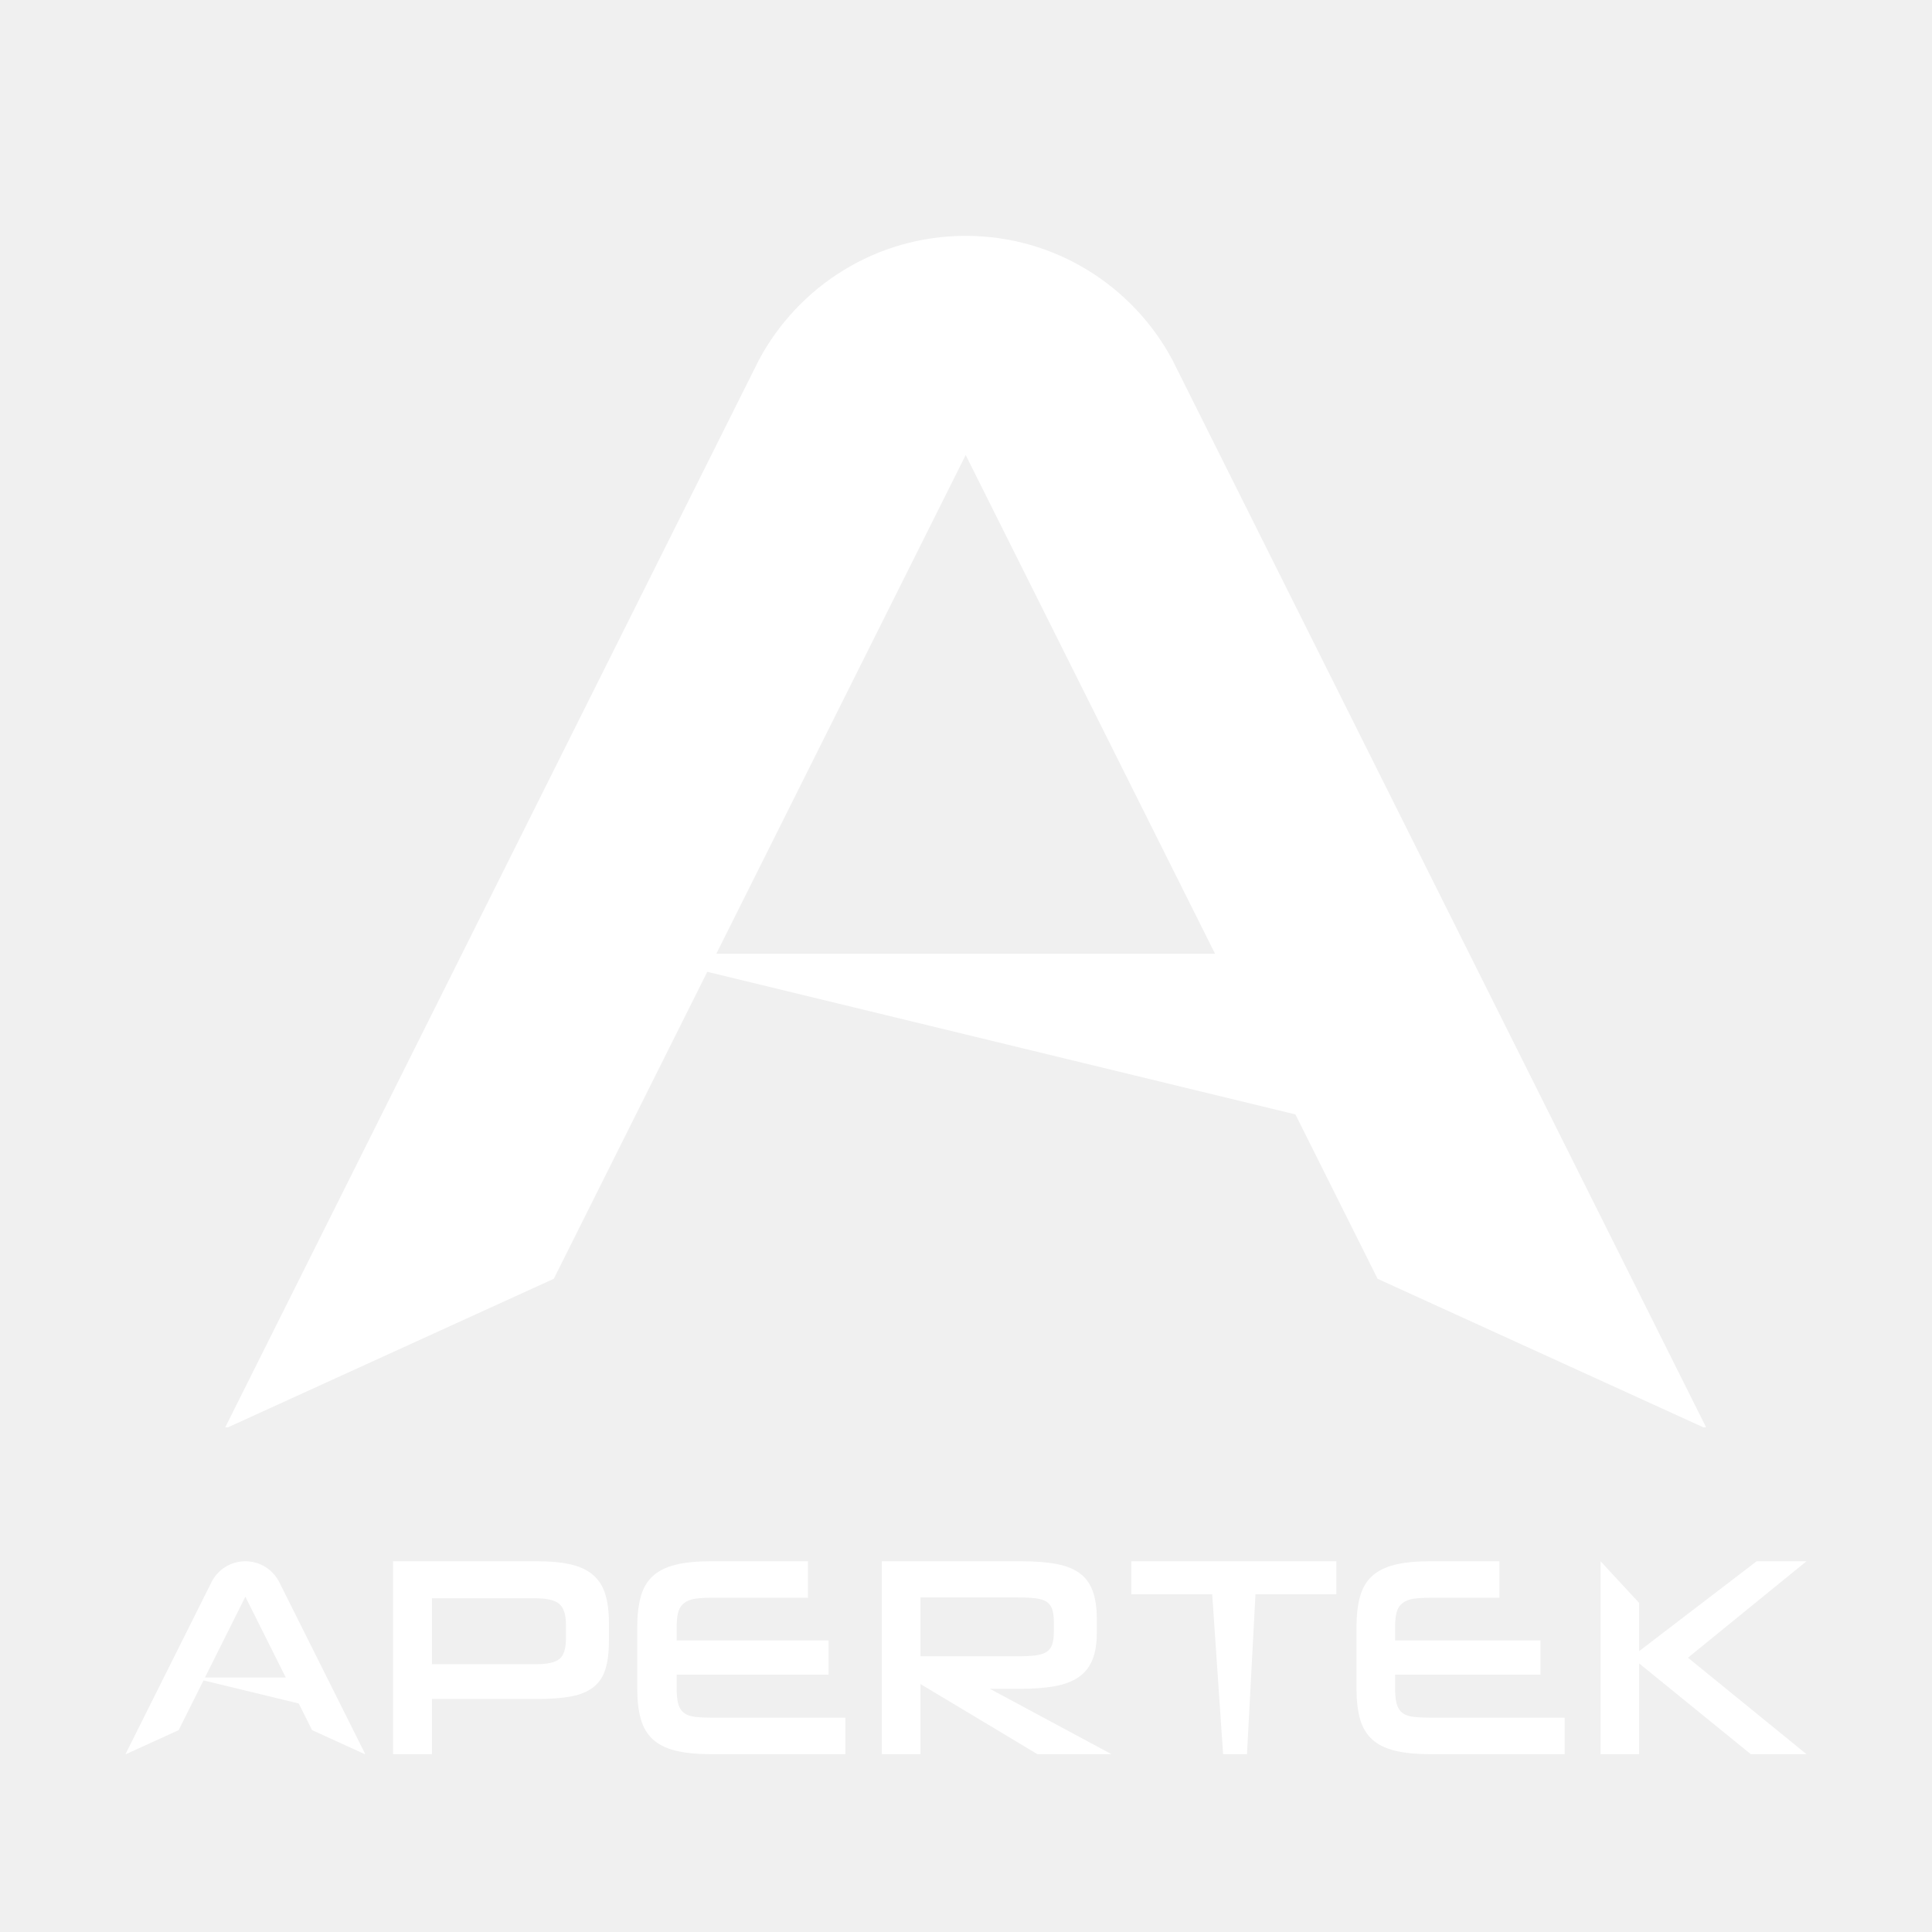
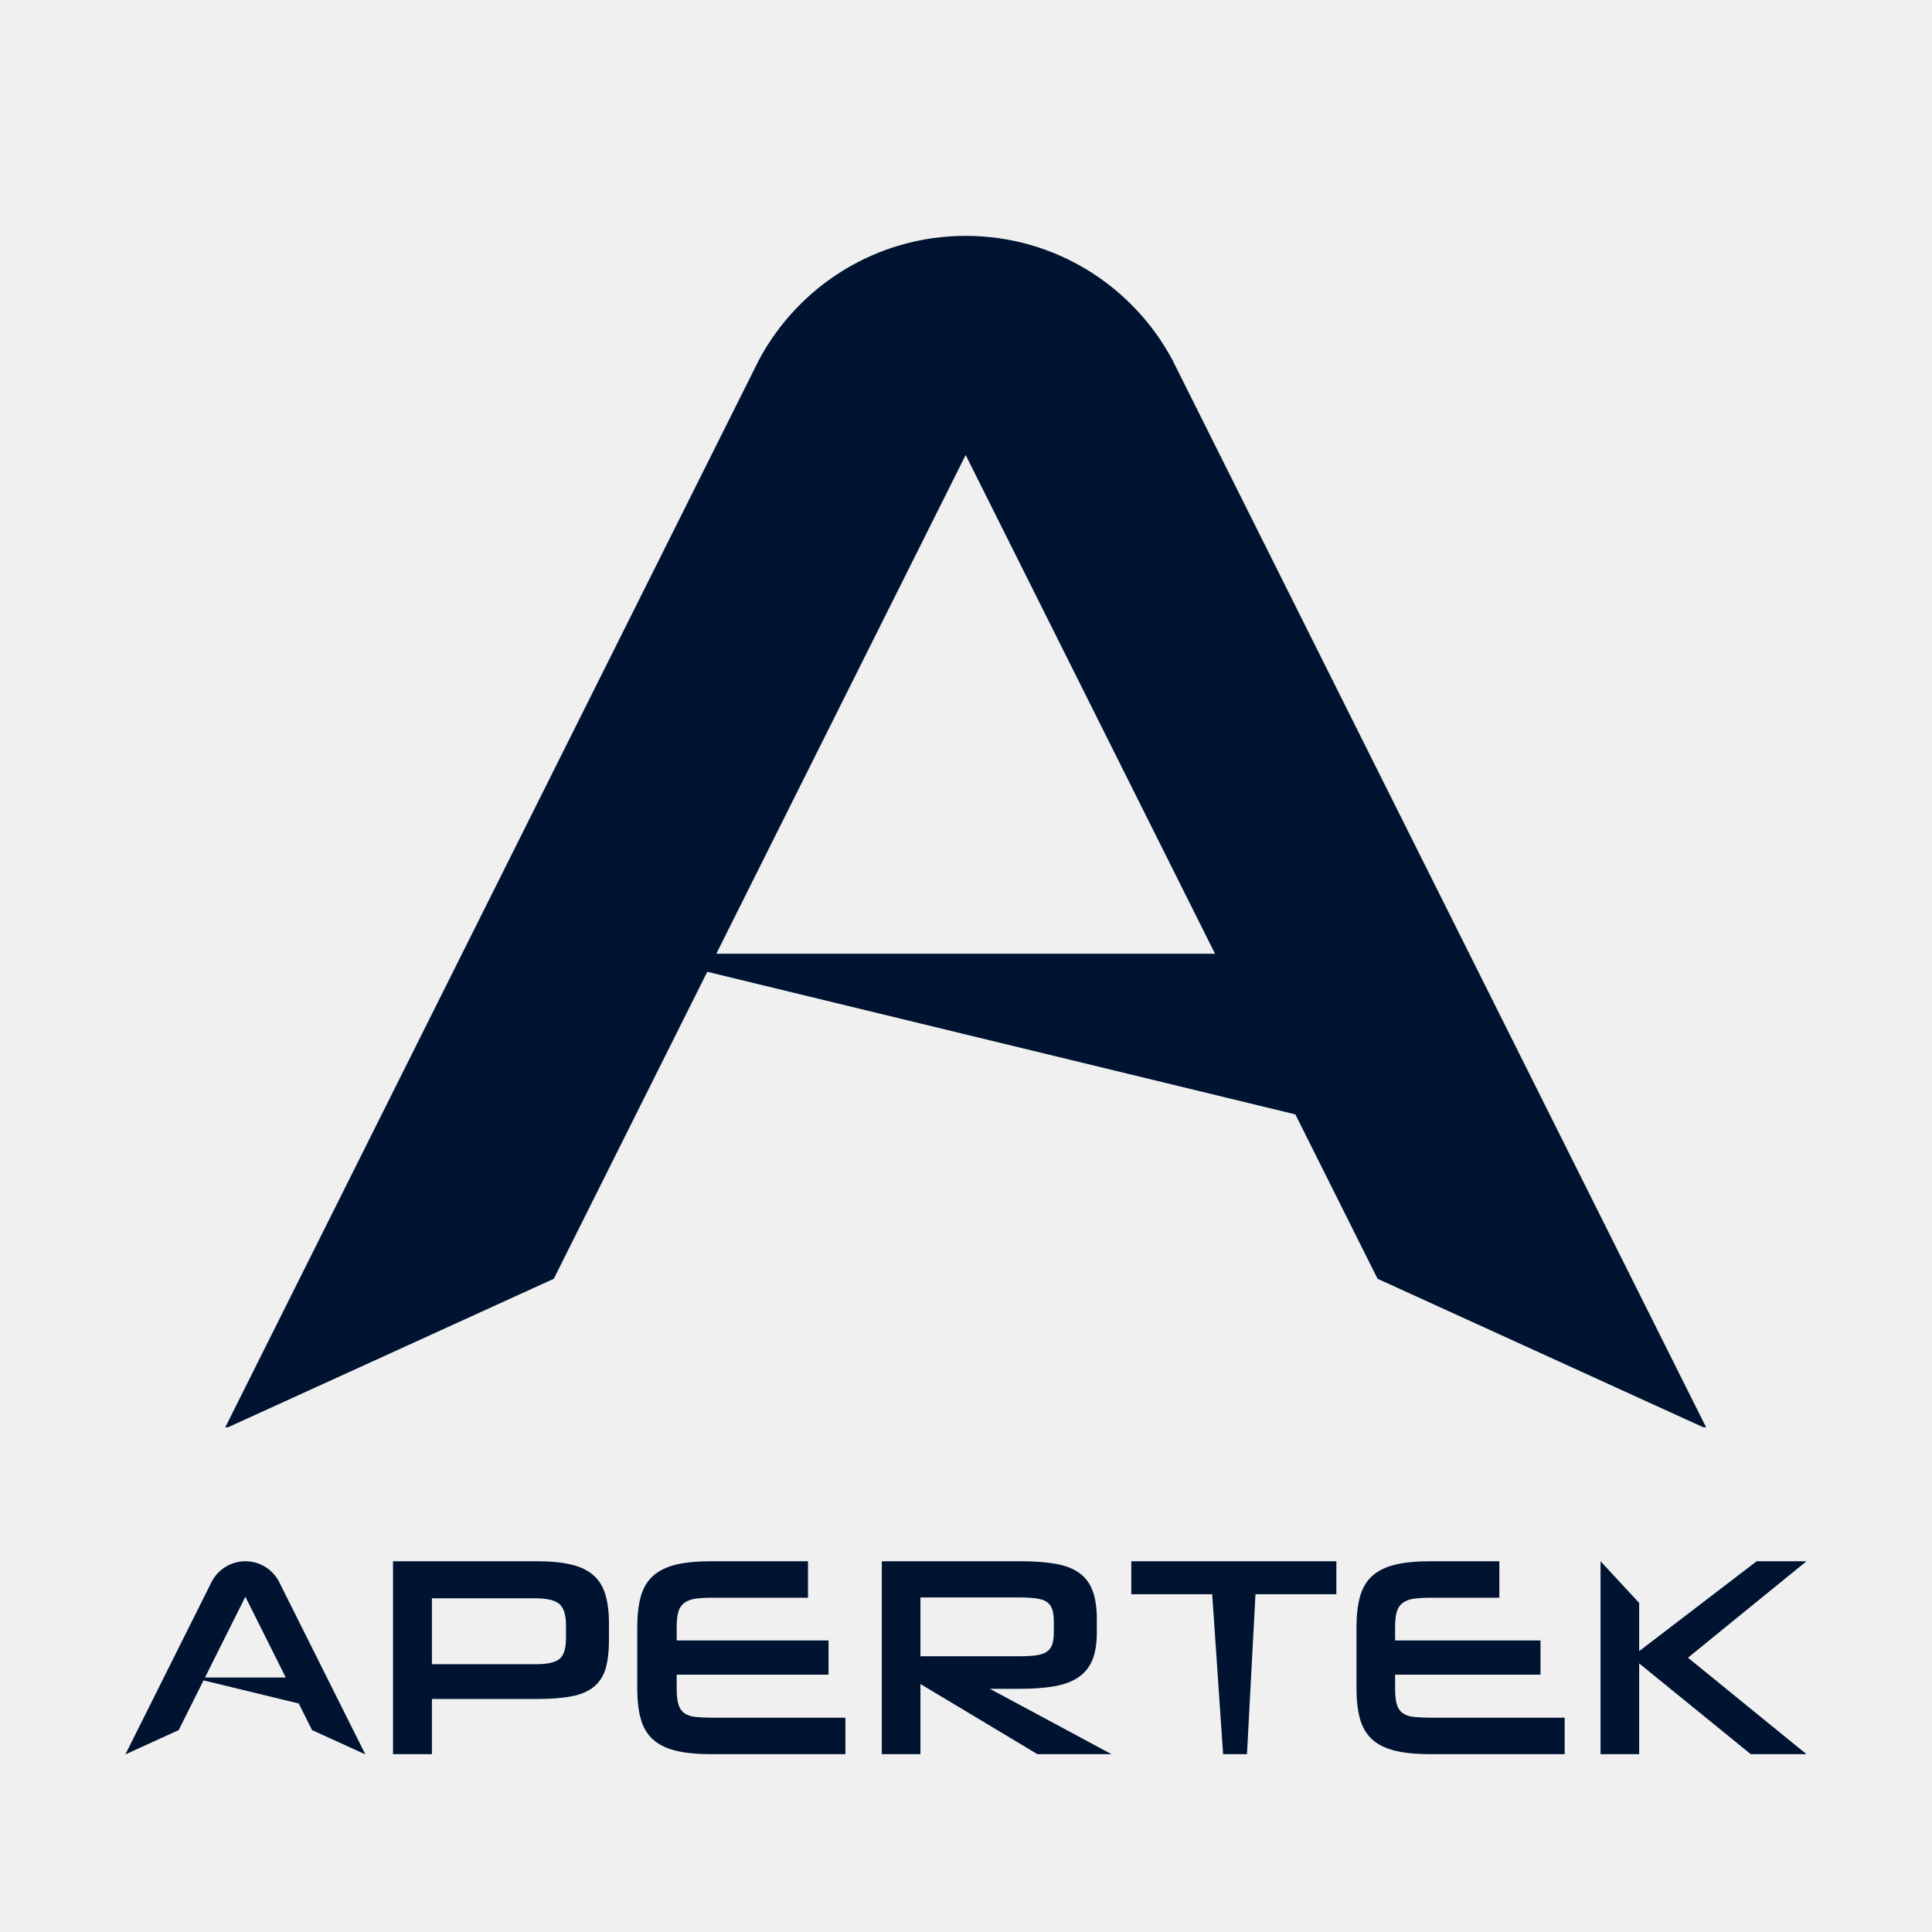
<svg xmlns="http://www.w3.org/2000/svg" width="100%" height="100%" viewBox="0 0 2363 2363" version="1.1" xml:space="preserve" style="fill-rule:evenodd;clip-rule:evenodd;stroke-linejoin:round;stroke-miterlimit:2;">
-   <rect id="Principal-fondo" x="0" y="0" width="2362.2" height="2362.2" style="fill:none;" />
-   <g>
-     <path d="M153.479,2145.48l105.688,-211.376c7.812,-14.613 23.221,-24.564 40.935,-24.564c17.715,-0 33.124,9.951 40.936,24.564l105.688,211.376l-0.541,-0l-64.521,-29.417l-16.275,-32.55l-116.456,-28.236l-30.393,60.786l-64.521,29.417l-0.54,-0Zm97.242,-93.778l98.763,0l-49.382,-98.763l-49.381,98.763Z" style="fill:#fff;" />
-     <path d="M528.285,2078.02l-0,67.461l-47.585,-0l0,-235.94l175.547,-0c16.836,-0 30.905,1.326 42.206,3.978c11.301,2.652 20.411,7.034 27.33,13.146c6.919,6.112 11.82,14.011 14.703,23.698c2.883,9.687 4.324,21.449 4.324,35.287l0,20.411c0,14.069 -1.383,25.716 -4.151,34.942c-2.768,9.225 -7.553,16.605 -14.357,22.141c-6.804,5.535 -15.856,9.398 -27.157,11.589c-11.301,2.191 -25.601,3.287 -42.898,3.287l-127.962,-0Zm163.941,-90.294c-0,-12.685 -2.71,-21.334 -8.13,-25.947c-5.42,-4.612 -15.165,-6.919 -29.233,-6.919l-126.578,0l-0,80.607l127.27,0c13.838,0 23.409,-2.133 28.714,-6.4c5.304,-4.266 7.957,-12.627 7.957,-25.081l-0,-16.26Z" style="fill:#fff;fill-rule:nonzero;" />
-     <path d="M869.342,2145.48c-17.298,-0 -31.712,-1.442 -43.244,-4.325c-11.532,-2.883 -20.757,-7.496 -27.676,-13.838c-6.919,-6.342 -11.82,-14.645 -14.703,-24.909c-2.883,-10.263 -4.325,-22.89 -4.325,-37.881l0,-74.034c0,-14.761 1.442,-27.331 4.325,-37.709c2.883,-10.379 7.784,-18.739 14.703,-25.082c6.919,-6.342 16.144,-10.955 27.676,-13.838c11.532,-2.883 25.946,-4.324 43.244,-4.324l118.909,-0l0,44.628l-118.909,-0c-7.611,-0 -17.838,0.634 -22.681,1.902c-4.844,1.269 -8.707,3.287 -11.59,6.054c-2.883,2.768 -4.843,6.458 -5.881,11.071c-1.038,4.613 -1.557,10.379 -1.557,17.298l0,15.913l185.724,0l0,41.861l-185.724,-0l0,16.605c0,7.15 0.519,13.031 1.557,17.644c1.038,4.613 2.941,8.303 5.708,11.071c2.768,2.767 6.631,4.67 11.59,5.708c4.958,1.038 15.243,1.557 22.854,1.557l164.674,-0l-0,44.628l-164.674,-0Z" style="fill:#fff;fill-rule:nonzero;" />
-     <path d="M1268.81,2145.48l-143.036,-85.797l0,85.797l-47.239,-0l0,-235.94l169.913,-0c16.606,-0 30.79,1.037 42.552,3.113c11.762,2.076 21.391,5.766 28.887,11.071c7.496,5.304 12.973,12.569 16.433,21.795c3.459,9.225 5.189,20.872 5.189,34.941l0,16.26c0,13.607 -1.845,24.851 -5.535,33.73c-3.69,8.88 -9.399,15.914 -17.125,21.103c-7.726,5.19 -17.47,8.822 -29.233,10.898c-11.762,2.076 -25.716,3.113 -41.86,3.113l-37.067,0l148.76,79.916l-90.639,-0Zm20.114,-162.252c0,-6.228 -0.692,-11.302 -2.075,-15.222c-1.384,-3.921 -3.691,-6.919 -6.92,-8.995c-3.228,-2.076 -7.726,-3.46 -13.492,-4.152c-5.766,-0.691 -12.915,-1.037 -21.449,-1.037l-119.214,-0l0,71.958l119.214,-0c8.534,-0 15.626,-0.346 21.276,-1.038c5.651,-0.692 10.148,-2.076 13.493,-4.151c3.344,-2.076 5.708,-5.074 7.092,-8.995c1.383,-3.921 2.075,-9.11 2.075,-15.568l0,-12.8Z" style="fill:#fff;fill-rule:nonzero;" />
-     <path d="M1495.96,2145.48l-13.343,-195.621l-98.943,0l0,-40.319l250.816,-0l-0,40.319l-98.943,0l-10.378,195.621l-29.209,-0Z" style="fill:#fff;fill-rule:nonzero;" />
-     <path d="M1749.04,2145.48c-17.297,-0 -31.712,-1.442 -43.244,-4.325c-11.532,-2.883 -20.757,-7.496 -27.676,-13.838c-6.919,-6.342 -11.82,-14.645 -14.703,-24.909c-2.883,-10.263 -4.325,-22.89 -4.325,-37.881l0,-74.034c0,-14.761 1.442,-27.331 4.325,-37.709c2.883,-10.379 7.784,-18.739 14.703,-25.082c6.919,-6.342 16.144,-10.955 27.676,-13.838c11.532,-2.883 25.947,-4.324 43.244,-4.324l84.808,-0l0,44.628l-84.808,-0c-7.611,-0 -18.838,0.634 -23.681,1.902c-4.844,1.269 -8.707,3.287 -11.59,6.054c-2.883,2.768 -4.843,6.458 -5.881,11.071c-1.038,4.613 -1.557,10.379 -1.557,17.298l0,15.913l177.829,0l-0,41.861l-177.829,-0l0,16.605c0,7.15 0.519,13.031 1.557,17.644c1.038,4.613 2.941,8.303 5.708,11.071c2.768,2.767 6.631,4.67 11.59,5.708c4.958,1.038 16.243,1.557 23.854,1.557l164.674,-0l-0,44.628l-164.674,-0Z" style="fill:#fff;fill-rule:nonzero;" />
-     <path d="M2141.31,2145.48l-136.462,-110.97l0,110.97l-47.239,-0l0,-235.94l47.239,50.997l0,58.922l143.695,-109.919l60.92,-0l-144.922,117.97l144.922,117.97l-68.153,-0Z" style="fill:#fff;fill-rule:nonzero;" />
+   <rect id="Principal" x="0" y="0" width="2362.2" height="2362.2" style="fill:none;" />
+   <g id="Principal1">
+     <g>
+       <path d="M153.479,2145.48l105.688,-211.376c7.812,-14.613 23.221,-24.564 40.935,-24.564c17.715,-0 33.124,9.951 40.936,24.564l105.688,211.376l-0.541,-0l-64.521,-29.417l-16.275,-32.55l-116.456,-28.236l-30.393,60.786l-64.521,29.417l-0.54,-0Zm97.242,-93.778l98.763,0l-49.382,-98.763l-49.381,98.763Z" style="fill:#001431;" />
+       <path d="M528.285,2078.02l-0,67.461l-47.585,-0l0,-235.94l175.547,-0c16.836,-0 30.905,1.326 42.206,3.978c11.301,2.652 20.411,7.034 27.33,13.146c6.919,6.112 11.82,14.011 14.703,23.698c2.883,9.687 4.324,21.449 4.324,35.287l0,20.411c0,14.069 -1.383,25.716 -4.151,34.942c-2.768,9.225 -7.553,16.605 -14.357,22.141c-6.804,5.535 -15.856,9.398 -27.157,11.589c-11.301,2.191 -25.601,3.287 -42.898,3.287l-127.962,-0Zm163.941,-90.294c-0,-12.685 -2.71,-21.334 -8.13,-25.947c-5.42,-4.612 -15.165,-6.919 -29.233,-6.919l-126.578,0l-0,80.607l127.27,0c13.838,0 23.409,-2.133 28.714,-6.4c5.304,-4.266 7.957,-12.627 7.957,-25.081l-0,-16.26Z" style="fill:#001431;fill-rule:nonzero;" />
+       <path d="M869.342,2145.48c-17.298,-0 -31.712,-1.442 -43.244,-4.325c-11.532,-2.883 -20.757,-7.496 -27.676,-13.838c-6.919,-6.342 -11.82,-14.645 -14.703,-24.909c-2.883,-10.263 -4.325,-22.89 -4.325,-37.881l0,-74.034c0,-14.761 1.442,-27.331 4.325,-37.709c2.883,-10.379 7.784,-18.739 14.703,-25.082c6.919,-6.342 16.144,-10.955 27.676,-13.838c11.532,-2.883 25.946,-4.324 43.244,-4.324l118.909,-0l0,44.628l-118.909,-0c-7.611,-0 -17.838,0.634 -22.681,1.902c-4.844,1.269 -8.707,3.287 -11.59,6.054c-2.883,2.768 -4.843,6.458 -5.881,11.071c-1.038,4.613 -1.557,10.379 -1.557,17.298l0,15.913l185.724,0l0,41.861l-185.724,-0l0,16.605c0,7.15 0.519,13.031 1.557,17.644c1.038,4.613 2.941,8.303 5.708,11.071c2.768,2.767 6.631,4.67 11.59,5.708c4.958,1.038 15.243,1.557 22.854,1.557l164.674,-0l-0,44.628l-164.674,-0Z" style="fill:#001431;fill-rule:nonzero;" />
+       <path d="M1268.81,2145.48l-143.036,-85.797l0,85.797l-47.239,-0l0,-235.94l169.913,-0c16.606,-0 30.79,1.037 42.552,3.113c11.762,2.076 21.391,5.766 28.887,11.071c7.496,5.304 12.973,12.569 16.433,21.795c3.459,9.225 5.189,20.872 5.189,34.941l0,16.26c0,13.607 -1.845,24.851 -5.535,33.73c-3.69,8.88 -9.399,15.914 -17.125,21.103c-7.726,5.19 -17.47,8.822 -29.233,10.898c-11.762,2.076 -25.716,3.113 -41.86,3.113l-37.067,0l148.76,79.916l-90.639,-0Zm20.114,-162.252c0,-6.228 -0.692,-11.302 -2.075,-15.222c-1.384,-3.921 -3.691,-6.919 -6.92,-8.995c-3.228,-2.076 -7.726,-3.46 -13.492,-4.152c-5.766,-0.691 -12.915,-1.037 -21.449,-1.037l-119.214,-0l0,71.958l119.214,-0c8.534,-0 15.626,-0.346 21.276,-1.038c5.651,-0.692 10.148,-2.076 13.493,-4.151c3.344,-2.076 5.708,-5.074 7.092,-8.995c1.383,-3.921 2.075,-9.11 2.075,-15.568l0,-12.8Z" style="fill:#001431;fill-rule:nonzero;" />
+       <path d="M1495.96,2145.48l-13.343,-195.621l-98.943,0l0,-40.319l250.816,-0l-0,40.319l-98.943,0l-10.378,195.621l-29.209,-0Z" style="fill:#001431;fill-rule:nonzero;" />
+       <path d="M1749.04,2145.48c-17.297,-0 -31.712,-1.442 -43.244,-4.325c-11.532,-2.883 -20.757,-7.496 -27.676,-13.838c-6.919,-6.342 -11.82,-14.645 -14.703,-24.909c-2.883,-10.263 -4.325,-22.89 -4.325,-37.881l0,-74.034c0,-14.761 1.442,-27.331 4.325,-37.709c2.883,-10.379 7.784,-18.739 14.703,-25.082c6.919,-6.342 16.144,-10.955 27.676,-13.838c11.532,-2.883 25.947,-4.324 43.244,-4.324l84.808,-0l0,44.628l-84.808,-0c-7.611,-0 -18.838,0.634 -23.681,1.902c-4.844,1.269 -8.707,3.287 -11.59,6.054c-2.883,2.768 -4.843,6.458 -5.881,11.071c-1.038,4.613 -1.557,10.379 -1.557,17.298l0,15.913l177.829,0l-0,41.861l-177.829,-0l0,16.605c0,7.15 0.519,13.031 1.557,17.644c1.038,4.613 2.941,8.303 5.708,11.071c2.768,2.767 6.631,4.67 11.59,5.708c4.958,1.038 16.243,1.557 23.854,1.557l164.674,-0l-0,44.628l-164.674,-0Z" style="fill:#001431;fill-rule:nonzero;" />
+       <path d="M2141.31,2145.48l-136.462,-110.97l0,110.97l-47.239,-0l0,-235.94l47.239,50.997l0,58.922l143.695,-109.919l60.92,-0l-144.922,117.97l144.922,117.97l-68.153,-0Z" style="fill:#001431;fill-rule:nonzero;" />
+     </g>
+     <path d="M275.5,1745.73l652.767,-1305.53c48.253,-90.255 143.423,-151.72 252.835,-151.72c109.413,0 204.583,61.465 252.835,151.72l652.768,1305.53l-3.34,0l-398.505,-181.688l-100.52,-201.041l-719.277,-174.396l-187.719,375.437l-398.505,181.688l-3.339,0Zm600.602,-579.204l610,-0l-305,-610l-305,610Z" style="fill:#001431;" />
  </g>
-   <path d="M275.5,1745.73l652.767,-1305.53c48.253,-90.255 143.423,-151.72 252.835,-151.72c109.413,0 204.583,61.465 252.835,151.72l652.768,1305.53l-3.34,0l-398.505,-181.688l-100.52,-201.041l-719.277,-174.396l-187.719,375.437l-398.505,181.688l-3.339,0Zm600.602,-579.204l610,-0l-305,-610l-305,610Z" style="fill:#fff;" />
</svg>
